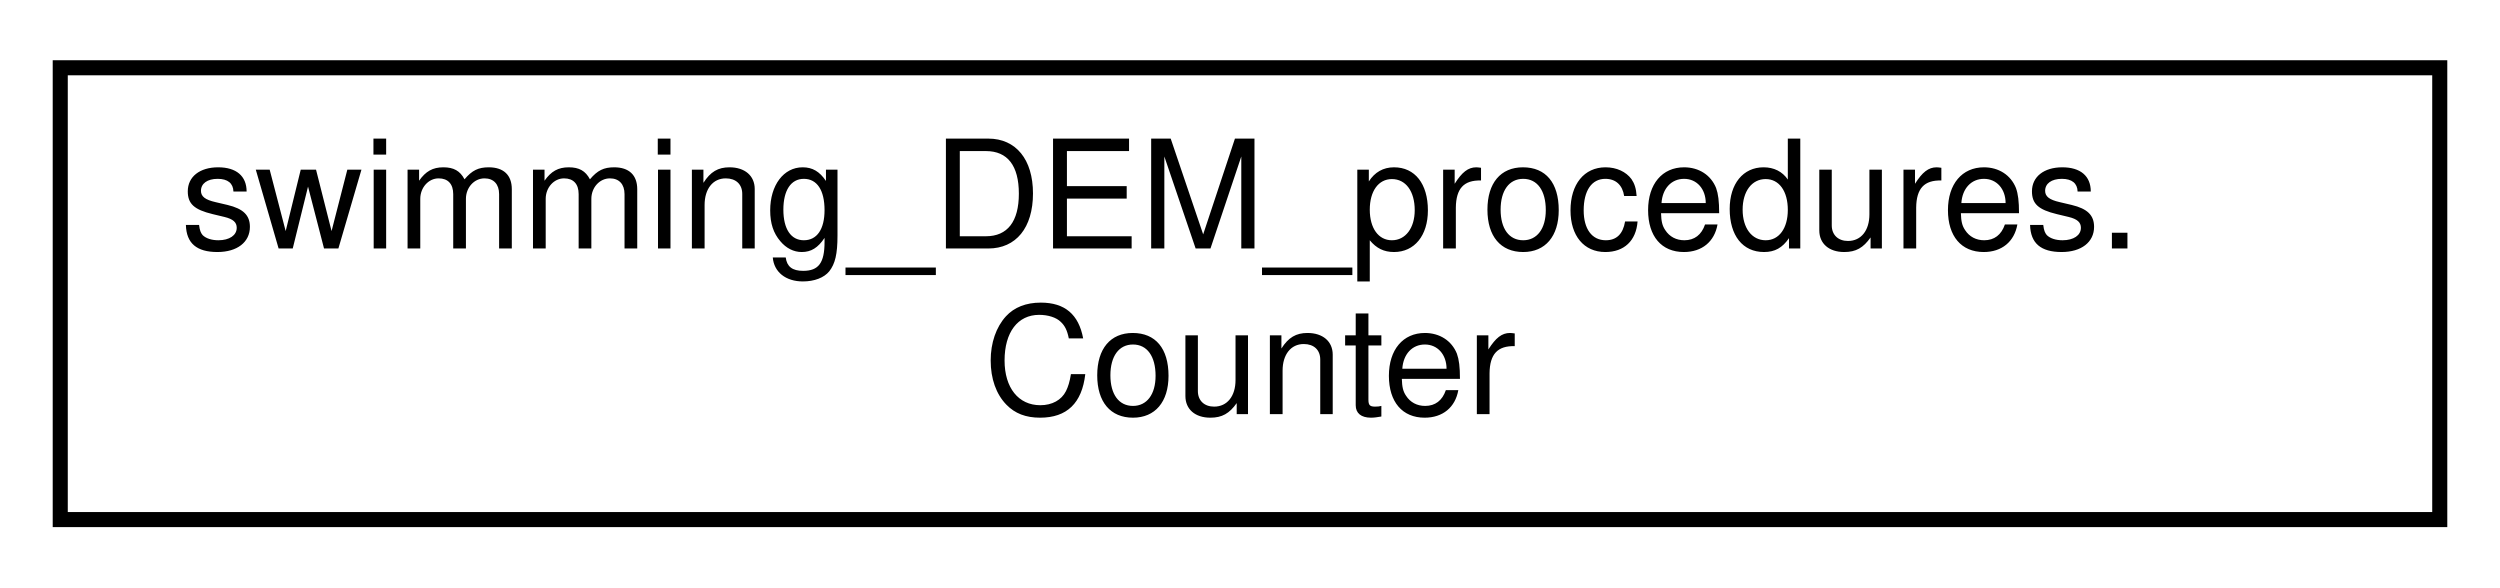
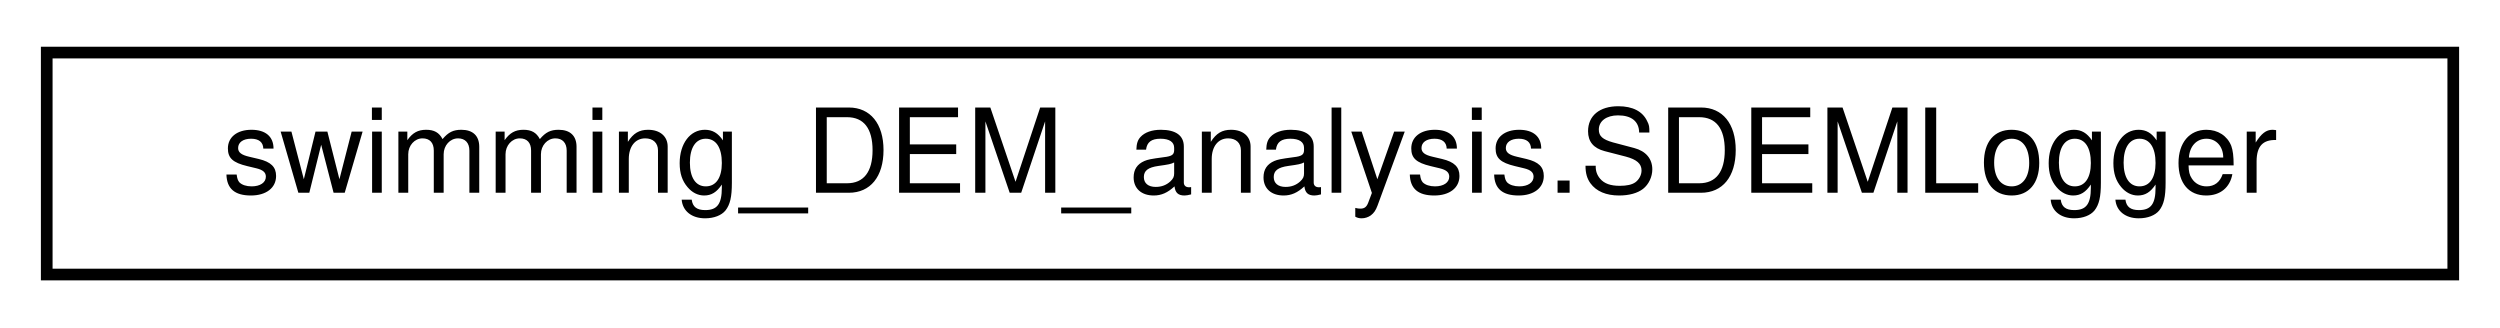
- <svg xmlns="http://www.w3.org/2000/svg" xmlns:xlink="http://www.w3.org/1999/xlink" width="166pt" height="39pt" viewBox="0.00 0.00 166.00 39.00">
-   <g id="graph0" class="graph" transform="scale(1 1) rotate(0) translate(4 35)">
+ <svg xmlns="http://www.w3.org/2000/svg" xmlns:xlink="http://www.w3.org/1999/xlink" width="214pt" height="28pt" viewBox="0.00 0.00 214.00 28.00">
+   <g id="graph0" class="graph" transform="scale(1 1) rotate(0) translate(4 24)">
    <g id="node1" class="node">
      <g id="a_node1">
-         <a xlink:href="da/dbd/classswimming___d_e_m__procedures_1_1_counter.html" target="_top" xlink:title=" ">
-           <polygon fill="none" stroke="black" points="0,-0.5 0,-30.5 158,-30.5 158,-0.5 0,-0.5" />
-           <text text-anchor="start" x="8" y="-18.5" font-family="Helvetica,sans-Serif" font-size="10.00">swimming_DEM_procedures.</text>
-           <text text-anchor="middle" x="79" y="-7.5" font-family="Helvetica,sans-Serif" font-size="10.00">Counter</text>
+         <a xlink:href="db/dc5/classswimming___d_e_m__analysis_1_1_s_d_e_m_logger.html" target="_top" xlink:title=" ">
+           <polygon fill="none" stroke="black" points="0,-0.5 0,-19.5 206,-19.5 206,-0.5 0,-0.5" />
+           <text text-anchor="middle" x="103" y="-7.5" font-family="Helvetica,sans-Serif" font-size="10.00">swimming_DEM_analysis.SDEMLogger</text>
        </a>
      </g>
    </g>
  </g>
</svg>
